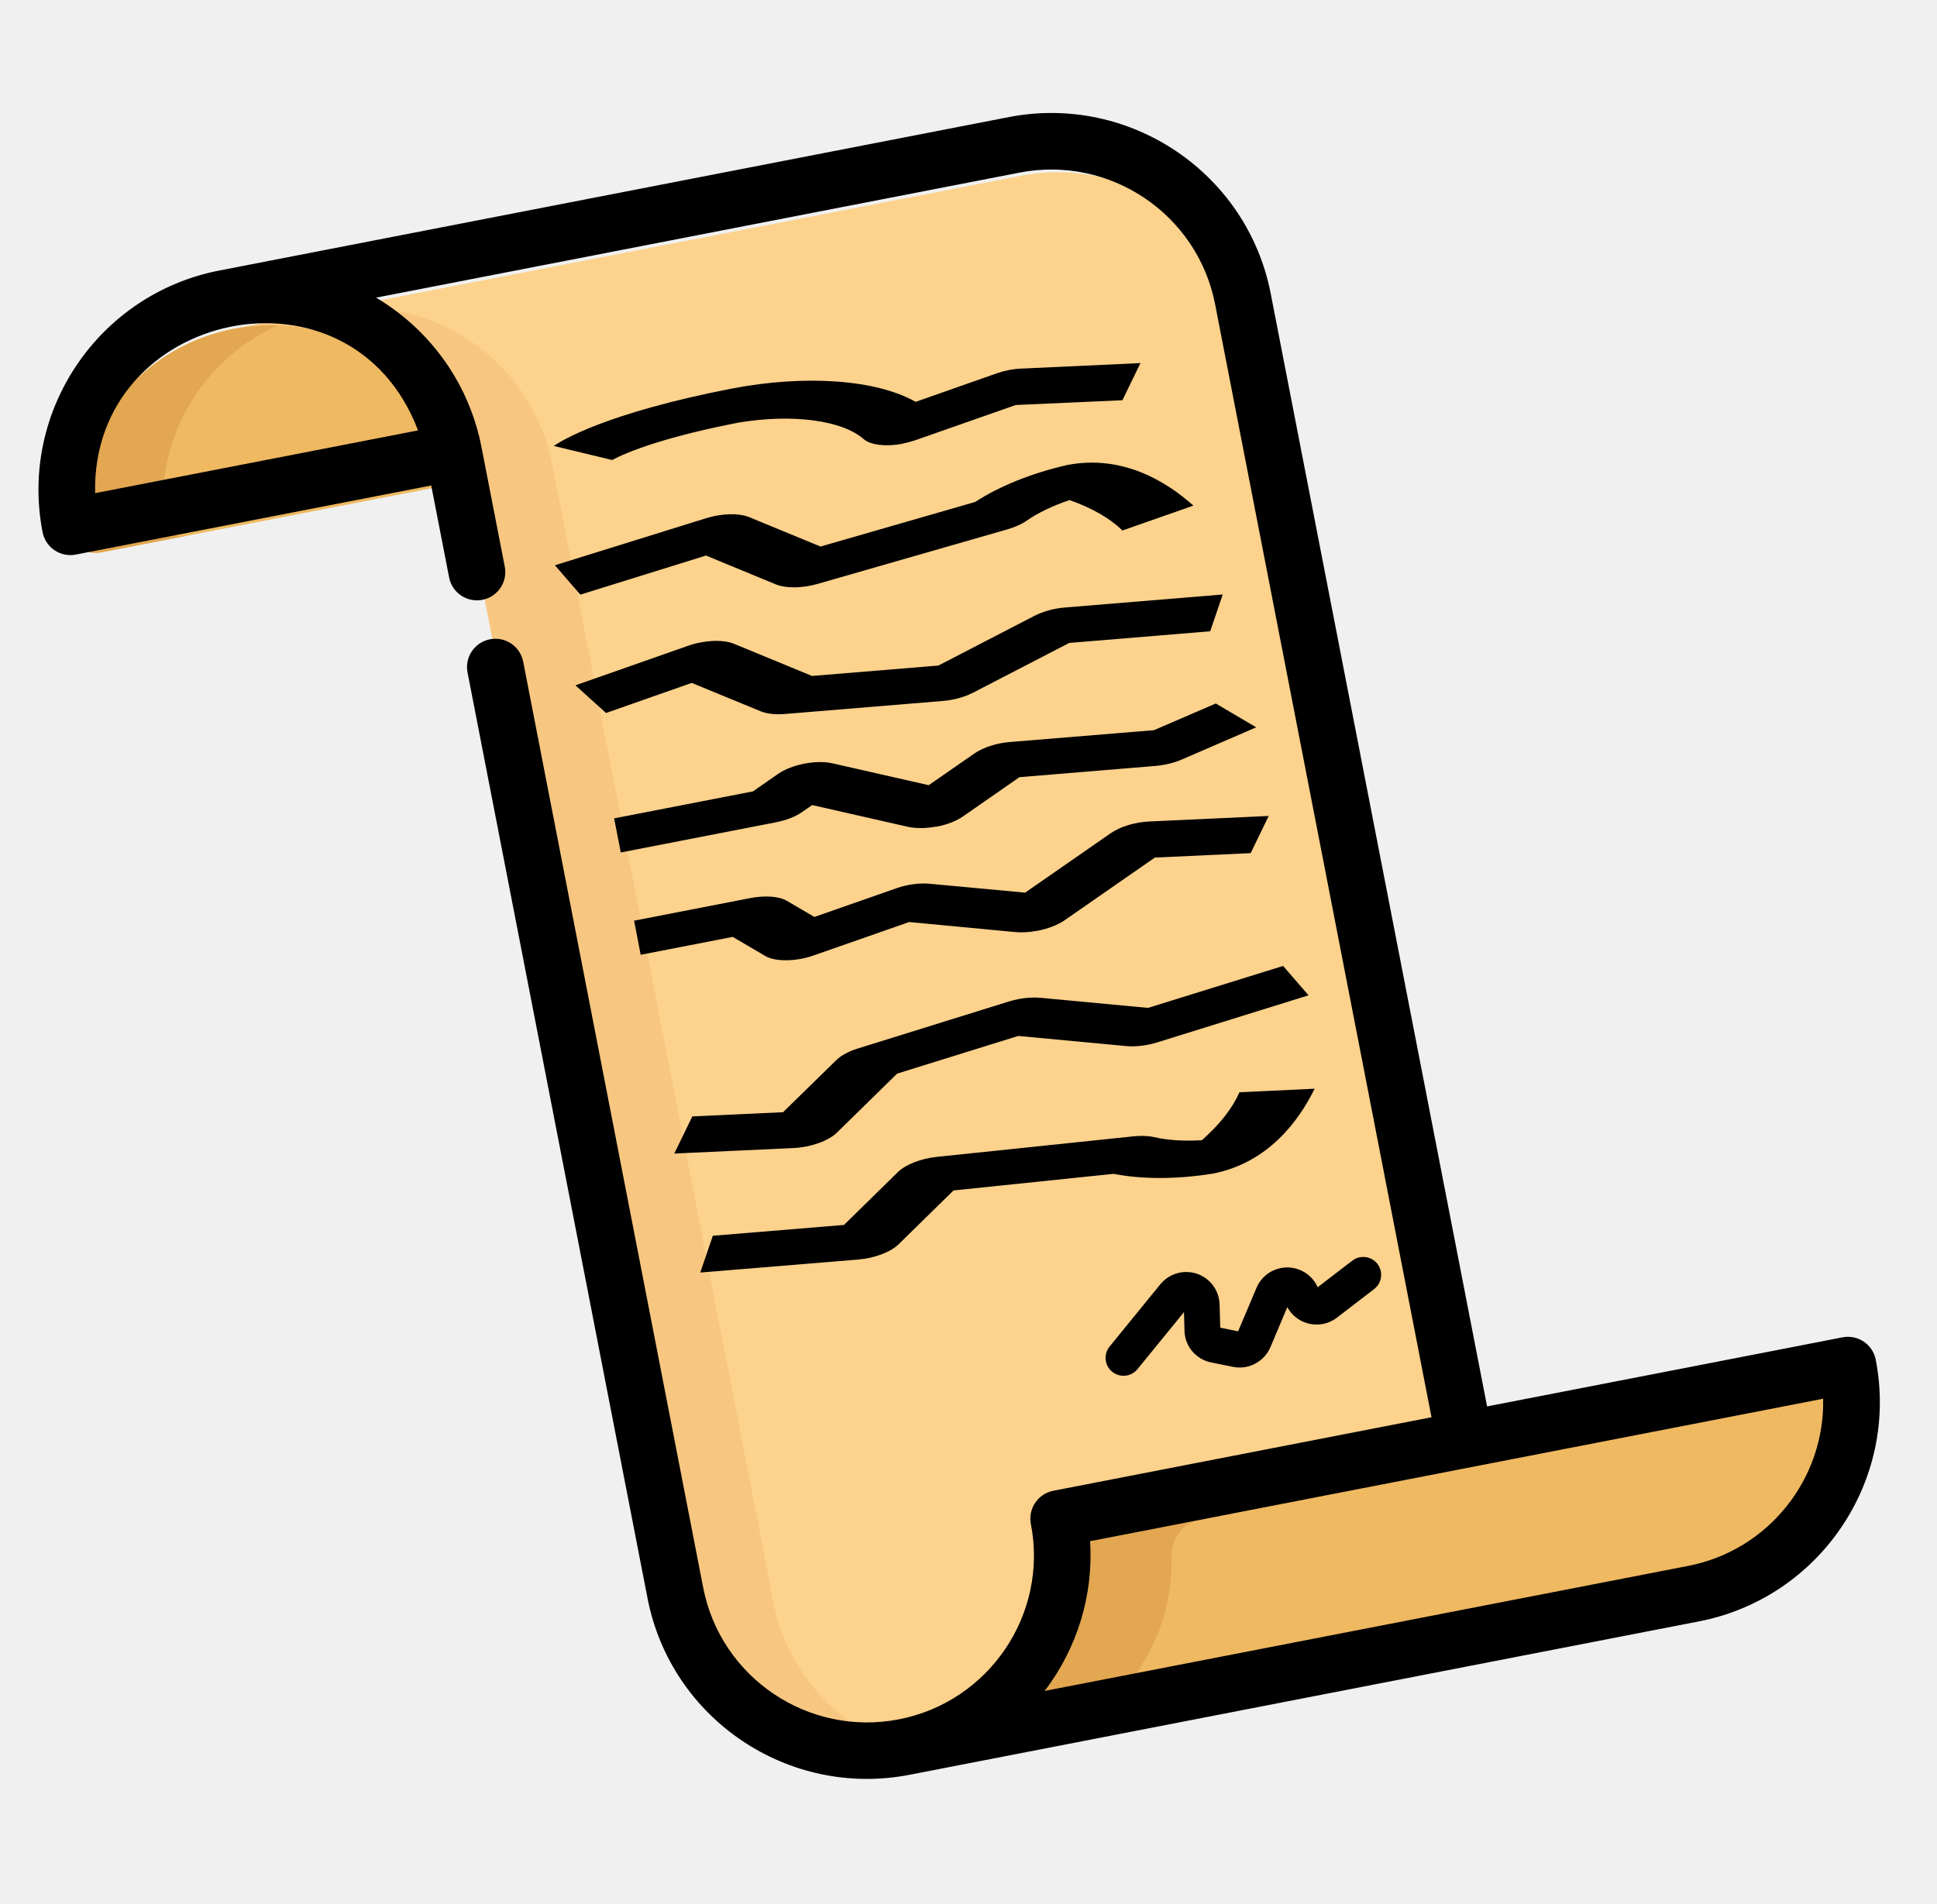
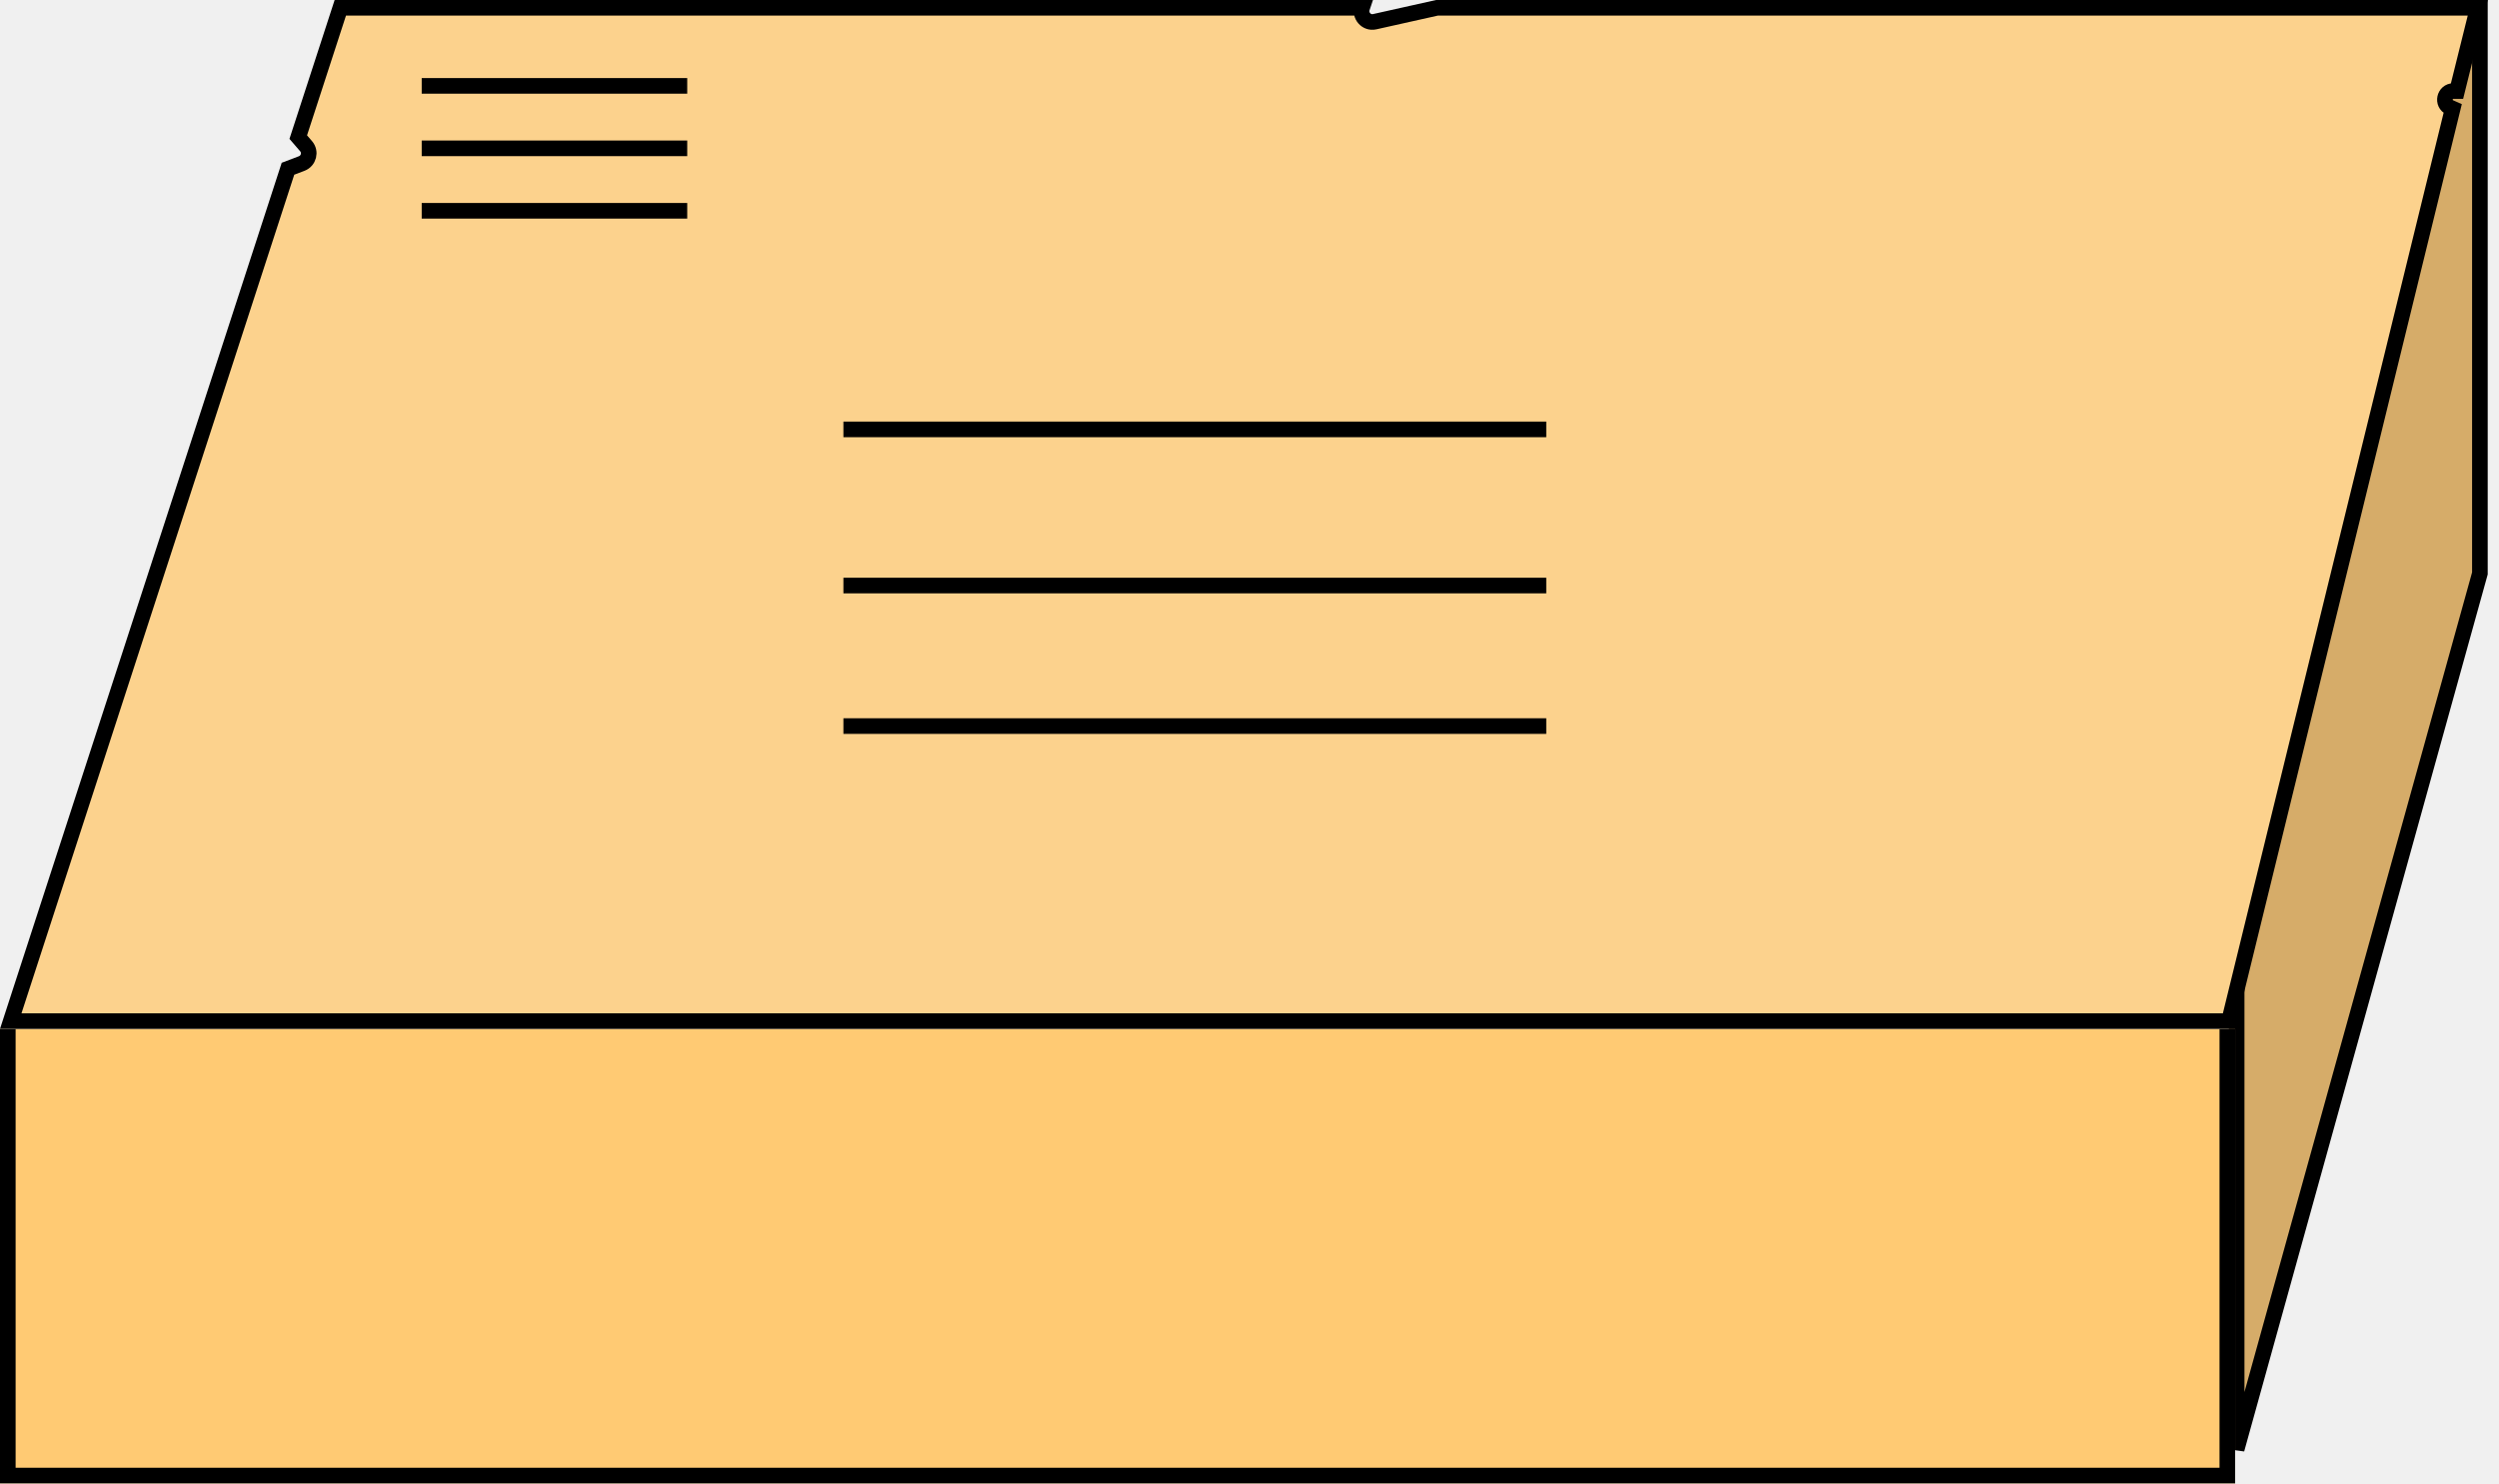
- <svg xmlns="http://www.w3.org/2000/svg" width="59" height="58" viewBox="0 0 59 58" fill="none">
-   <g clip-path="url(#clip0_557_816)">
-     <path d="M3.133 16.82L14.299 14.65C13.675 11.443 10.339 9.391 7.127 10.015C4.087 10.606 2.047 13.418 2.363 16.436C2.398 16.613 2.543 16.935 3.133 16.82Z" fill="#EFB961" />
-     <path d="M4.987 15.926C4.717 13.355 6.161 10.935 8.473 9.909C4.778 9.799 1.997 12.942 2.363 16.436C2.397 16.613 2.543 16.935 3.135 16.82L5.76 16.31C5.169 16.425 5.025 16.103 4.989 15.926L4.987 15.926Z" fill="#E2A750" />
-     <path d="M31.087 5.358L7.127 10.015C10.339 9.391 13.45 11.486 14.074 14.694L20.806 49.33C21.43 52.538 24.541 54.633 27.753 54.008L45.895 50.482L38.033 10.037C37.41 6.829 34.299 4.734 31.087 5.358Z" fill="#FCD28D" />
-     <path d="M23.555 48.796L16.822 14.16C16.198 10.952 13.088 8.857 9.876 9.481L7.125 10.016C10.338 9.391 13.448 11.486 14.072 14.694L20.804 49.33C21.428 52.538 24.539 54.633 27.751 54.008L30.499 53.474C27.287 54.099 24.176 52.004 23.553 48.796L23.555 48.796Z" fill="#F7C781" />
-     <path d="M55.328 42.62L33.612 46.841C32.487 47.059 32.547 48.023 32.547 48.023C32.633 50.872 30.646 53.446 27.753 54.008L51.712 49.351C54.607 48.788 56.595 46.211 56.505 43.361C56.41 42.733 55.895 42.509 55.326 42.62L55.328 42.62Z" fill="#EFB961" />
-     <path d="M35.68 47.414C35.68 47.414 35.62 46.45 36.746 46.232L33.612 46.841C32.487 47.059 32.547 48.023 32.547 48.023C32.633 50.872 30.646 53.446 27.753 54.008L30.886 53.399C33.78 52.837 35.767 50.263 35.68 47.414Z" fill="#E2A750" />
-     <path d="M41.497 32.343L43.603 43.179L32.083 45.419C31.616 45.51 31.309 45.962 31.4 46.43C31.934 49.178 30.13 51.848 27.378 52.383C24.627 52.918 21.953 51.118 21.419 48.37L15.936 20.159C15.845 19.692 15.393 19.386 14.924 19.477C14.455 19.569 14.15 20.02 14.241 20.488L19.724 48.697C20.44 52.378 24.02 54.788 27.705 54.072L51.748 49.399C55.434 48.682 57.849 45.105 57.134 41.426C57.043 40.959 56.591 40.653 56.122 40.744L45.296 42.849L42.861 30.322M42.861 30.322L38.705 8.943C37.99 5.264 34.409 2.852 30.724 3.568L6.683 8.241C2.999 8.957 0.582 12.533 1.297 16.214C1.388 16.681 1.84 16.987 2.309 16.896L13.135 14.791L13.68 17.594C13.771 18.06 14.223 18.366 14.692 18.275C15.161 18.184 15.466 17.733 15.375 17.264C14.542 12.979 14.645 13.484 14.555 13.146C14.087 11.405 12.955 9.959 11.455 9.068L31.053 5.259C33.805 4.724 36.478 6.524 37.012 9.272L41.497 32.343M12.733 13.113L2.897 15.025C2.776 9.451 10.691 7.725 12.733 13.113ZM51.417 47.709L31.819 51.518C32.819 50.207 33.309 48.58 33.204 46.955L55.532 42.615C55.586 45.04 53.881 47.23 51.417 47.709Z" fill="black" />
-     <path d="M41.188 38.41L40.136 39.217C39.909 38.705 39.309 38.475 38.796 38.702C38.56 38.806 38.372 38.998 38.273 39.235L37.712 40.561L37.168 40.451L37.148 39.738C37.131 39.178 36.663 38.737 36.102 38.754C35.807 38.762 35.531 38.899 35.343 39.128L33.798 41.025C33.608 41.26 33.643 41.603 33.878 41.794C34.113 41.983 34.457 41.948 34.648 41.713L36.064 39.975L36.079 40.545C36.091 41.018 36.429 41.418 36.895 41.51L37.559 41.644C37.688 41.67 37.821 41.671 37.951 41.646C38.283 41.581 38.563 41.355 38.696 41.045L39.211 39.825C39.478 40.317 40.095 40.499 40.588 40.232C40.635 40.207 40.68 40.177 40.723 40.144L41.856 39.273C42.095 39.089 42.14 38.746 41.957 38.508C41.775 38.27 41.43 38.225 41.191 38.408L41.188 38.41Z" fill="black" />
-     <path d="M27.501 13.518C26.995 13.617 26.518 13.559 26.314 13.383C25.651 12.8 24.133 12.601 22.488 12.876C19.613 13.435 18.661 14.009 18.65 14.016L16.868 13.587C17.105 13.422 18.459 12.584 22.286 11.839C24.538 11.407 26.695 11.564 27.89 12.243L30.361 11.374C30.601 11.29 30.86 11.24 31.103 11.23L34.738 11.062L34.188 12.194L30.94 12.339L27.872 13.415C27.757 13.453 27.63 13.488 27.5 13.513L27.501 13.518ZM34.189 16.164C33.81 15.79 33.261 15.477 32.579 15.236C32.074 15.405 31.615 15.623 31.26 15.871C31.109 15.976 30.906 16.063 30.687 16.127L24.899 17.791C24.436 17.924 23.947 17.928 23.643 17.809L21.504 16.926L17.676 18.117L16.902 17.222L21.512 15.787C21.985 15.64 22.507 15.625 22.826 15.758L24.992 16.651L29.704 15.293C30.442 14.811 31.428 14.414 32.504 14.168C34.176 13.843 35.52 14.659 36.35 15.405L34.175 16.167L34.187 16.164L34.189 16.164ZM29.005 21.317C28.911 21.335 28.814 21.348 28.719 21.356L23.907 21.753C23.618 21.777 23.355 21.747 23.169 21.67L21.069 20.806L18.46 21.723L17.527 20.88L20.96 19.674C21.452 19.502 22.023 19.477 22.353 19.613L24.733 20.594L28.583 20.277L31.504 18.765C31.771 18.627 32.107 18.535 32.433 18.509L37.244 18.112L36.862 19.233L32.568 19.588L29.647 21.1C29.459 21.197 29.24 21.271 29.005 21.317ZM28.533 25.18C28.214 25.242 27.91 25.242 27.667 25.193L24.738 24.528L24.426 24.744C24.222 24.886 23.937 24.994 23.618 25.056L18.908 25.972L18.706 24.933L22.934 24.111L23.699 23.579C24.119 23.288 24.862 23.143 25.36 23.257L28.288 23.922L29.677 22.958C29.947 22.771 30.36 22.636 30.77 22.606L35.15 22.246L37.033 21.433L38.263 22.159L36.007 23.136C35.771 23.242 35.478 23.309 35.202 23.335L31.052 23.678L29.33 24.875C29.126 25.018 28.841 25.126 28.522 25.188L28.533 25.18ZM31.596 28.357C31.36 28.403 31.131 28.416 30.919 28.397L27.694 28.091L24.787 29.108C24.249 29.3 23.614 29.305 23.311 29.127L22.318 28.544L19.515 29.089L19.314 28.05L22.848 27.363C23.296 27.276 23.728 27.305 23.964 27.443L24.805 27.937L27.299 27.064C27.631 26.946 28.011 26.893 28.336 26.927L31.225 27.196L33.831 25.386C34.123 25.184 34.572 25.047 35.009 25.028L38.644 24.86L38.095 25.992L35.175 26.128L32.418 28.044C32.213 28.181 31.928 28.294 31.61 28.357L31.598 28.359L31.596 28.357Z" fill="black" />
-     <path d="M37.753 33.276C37.542 33.764 37.15 34.26 36.608 34.739C36.077 34.771 35.57 34.741 35.148 34.644C34.968 34.603 34.748 34.598 34.52 34.621L28.531 35.247C28.052 35.297 27.597 35.476 27.359 35.7L25.707 37.32L21.712 37.65L21.33 38.77L26.141 38.374C26.634 38.333 27.124 38.151 27.371 37.909L29.044 36.269L33.921 35.763C34.786 35.934 35.849 35.932 36.939 35.757C38.611 35.432 39.552 34.172 40.042 33.17L37.74 33.278L37.752 33.276L37.753 33.276ZM31.017 30.44C30.923 30.458 30.828 30.482 30.736 30.51L26.127 31.945C25.85 32.031 25.618 32.157 25.474 32.298L23.85 33.886L21.088 34.013L20.538 35.145L24.174 34.977C24.694 34.952 25.232 34.761 25.488 34.511L27.326 32.71L31.015 31.562L34.29 31.869C34.589 31.898 34.935 31.857 35.247 31.759L39.857 30.324L39.083 29.429L34.968 30.707L31.694 30.4C31.483 30.381 31.252 30.394 31.017 30.44Z" fill="black" />
-   </g>
-   <defs>
-     <clipPath id="clip0_557_816">
-       <rect width="50" height="49" fill="white" transform="translate(0 9.54041) rotate(-11)" />
-     </clipPath>
-   </defs>
+ <svg xmlns="http://www.w3.org/2000/svg" width="160" height="95" viewBox="0 0 160 95" fill="none">
+   <path d="M143.202 0.5H158.777V36.719L143.202 92.822V0.5Z" fill="#D6AC69" stroke="black" />
+   <mask id="path-2-inside-1_135_2" fill="white">
+     <path d="M0 65.894H143.106V95H0V65.894Z" />
+   </mask>
+   <path d="M0 65.894H143.106V95H0V65.894Z" fill="#FFCA73" />
+   <path d="M143.106 95V96H144.106V95H143.106ZM0 95H-1V96H0V95ZM142.106 65.894V95H144.106V65.894H142.106ZM143.106 94H0V96H143.106V94ZM1 95V65.894H-1V95H1Z" fill="black" mask="url(#path-2-inside-1_135_2)" />
+   <path d="M79.638 65.394H0.688L2.907 58.569L18.438 10.807L19.315 10.473C19.769 10.3 19.914 9.73 19.597 9.362L19.096 8.781L21.789 0.5H87.209C87.047 0.981 87.472 1.512 88.018 1.39L92.001 0.5H158.637L157.313 5.83H157.087C156.493 5.83 156.321 6.642 156.864 6.883L157.034 6.958L142.714 65.394H79.638Z" fill="#FCD28D" stroke="black" />
+   <line x1="54" y1="46.5" x2="99" y2="46.5" stroke="black" />
+   <line x1="54" y1="37.5" x2="99" y2="37.5" stroke="black" />
+   <line x1="54" y1="27.5" x2="99" y2="27.5" stroke="black" />
+   <line x1="27" y1="13.5" x2="44" y2="13.5" stroke="black" />
+   <line x1="27" y1="9.5" x2="44" y2="9.5" stroke="black" />
+   <line x1="27" y1="5.5" x2="44" y2="5.5" stroke="black" />
</svg>
